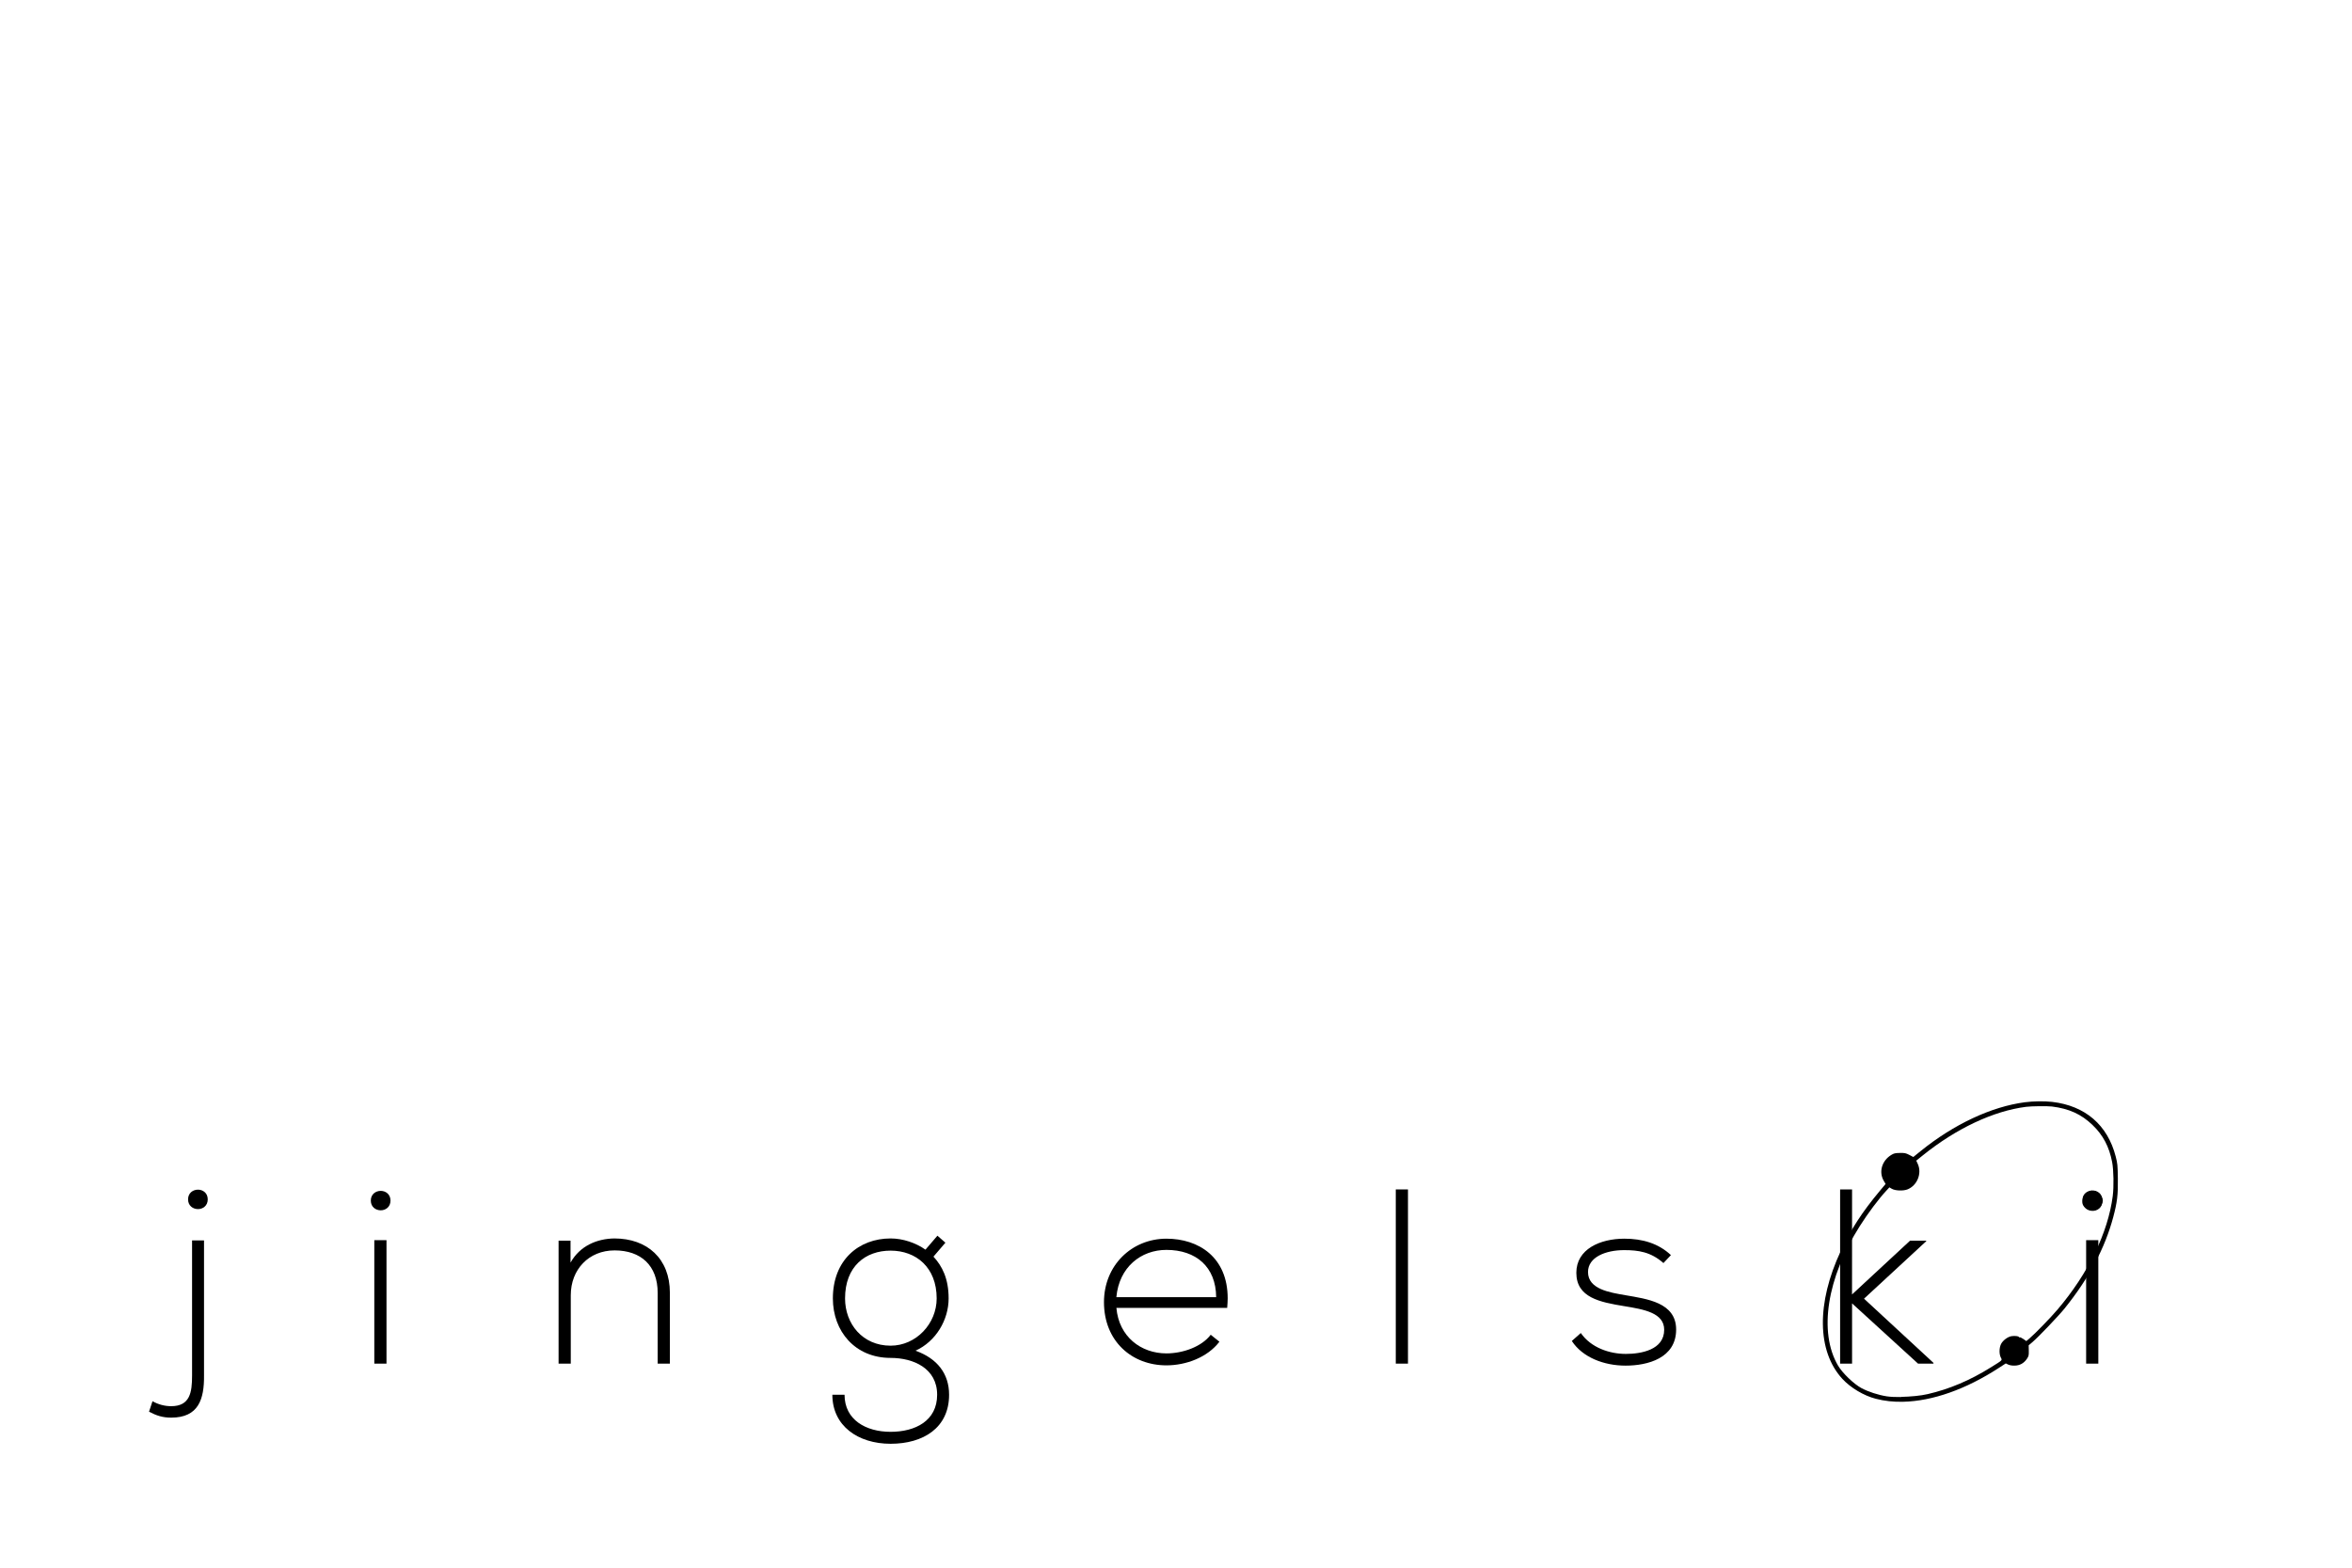
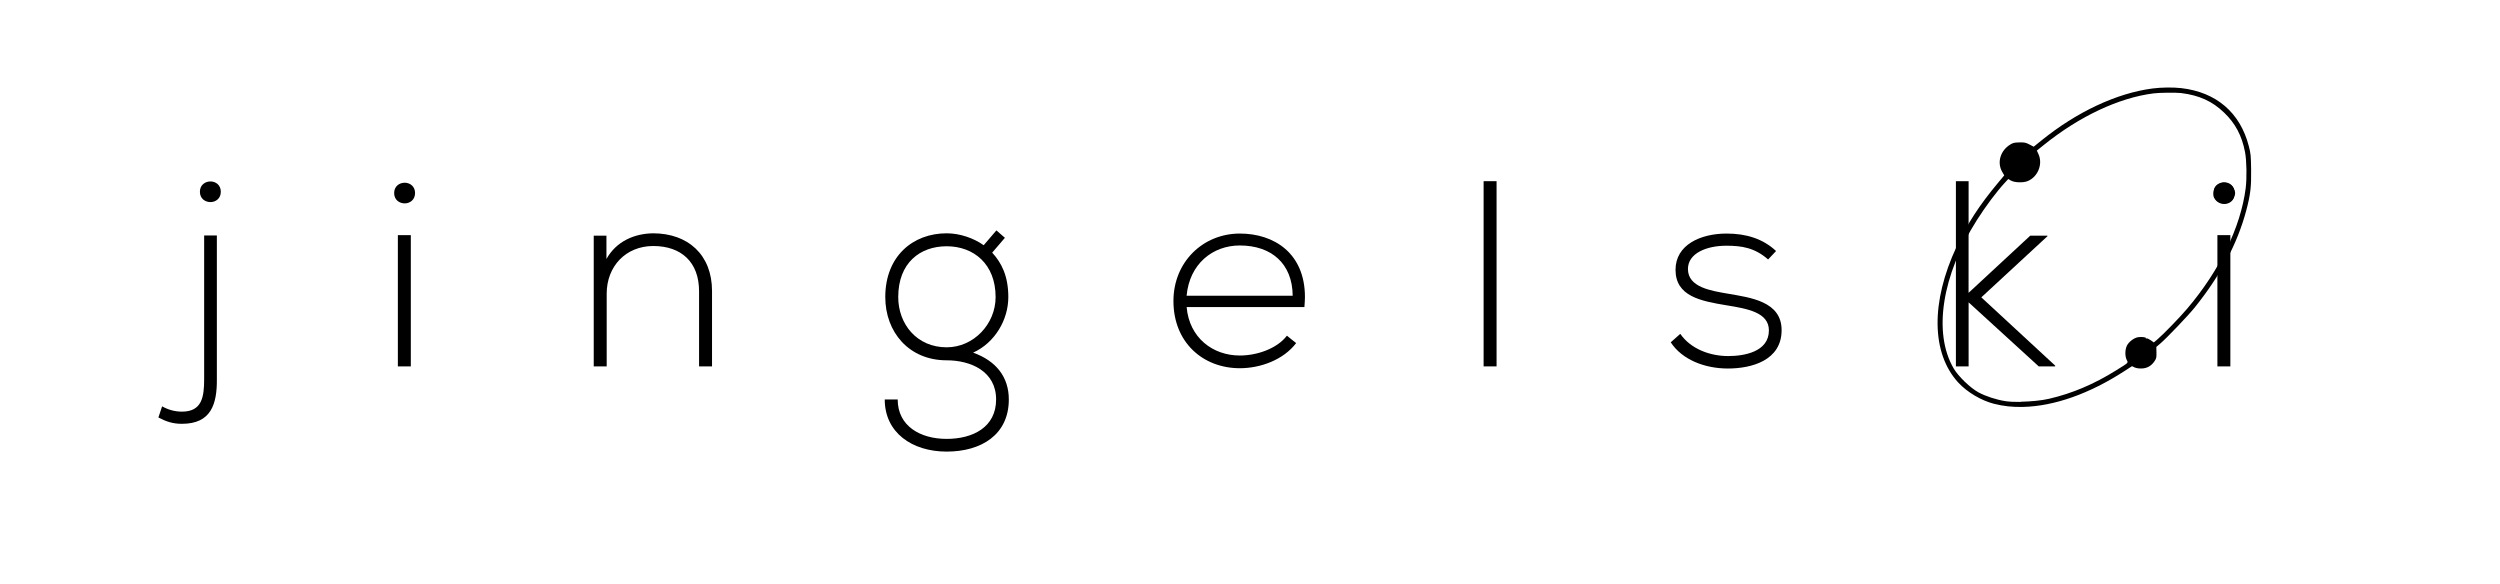
- <svg xmlns="http://www.w3.org/2000/svg" xmlns:ns1="http://www.openswatchbook.org/uri/2009/osb" width="60mm" height="40mm" viewBox="0 0 60 40" version="1.1" id="svg8">
+ <svg xmlns="http://www.w3.org/2000/svg" xmlns:ns1="http://www.openswatchbook.org/uri/2009/osb" width="60mm" height="14mm" viewBox="0 0 60 14" version="1.1" id="svg8">
  <defs id="defs2">
    <linearGradient id="linearGradient6180" ns1:paint="solid">
      <stop style="stop-color:#000000;stop-opacity:1;" offset="0" id="stop6178" />
    </linearGradient>
  </defs>
-   <g id="layer1" transform="translate(0,-257)">
+   <g id="layer1" transform="translate(0,-283)">
    <text xml:space="preserve" style="font-style:normal;font-weight:normal;font-size:10.583px;line-height:1.25;font-family:sans-serif;letter-spacing:0px;word-spacing:0px;fill:#000000;fill-opacity:1;stroke:none;stroke-width:0.265" x="30.238" y="145.81" id="text3715">
      <tspan id="tspan3713" x="30.238" y="155.173" style="stroke-width:0.265" />
    </text>
    <g aria-label="j  i  n  g  e  l  s  k  i" style="font-style:normal;font-variant:normal;font-weight:300;font-stretch:normal;font-size:6.35px;line-height:1.25;font-family:Nexa;-inkscape-font-specification:'Nexa, Light';font-variant-ligatures:normal;font-variant-caps:normal;font-variant-numeric:normal;font-feature-settings:normal;text-align:start;letter-spacing:0px;word-spacing:0px;writing-mode:lr-tb;text-anchor:start;fill:#000000;fill-opacity:1;stroke:none;stroke-width:0.265" id="text3719" transform="translate(-1.108385,1.09836)">
      <path d="m 5.906,286.504 c 0,0.165 0.127,0.248 0.254,0.248 0.121,0 0.248,-0.083 0.248,-0.248 0,-0.165 -0.127,-0.248 -0.248,-0.248 -0.127,0 -0.254,0.083 -0.254,0.248 z m 0.102,1.048 h 0.305 v 3.448 c 0.006,0.603 -0.14,1.073 -0.838,1.073 -0.216,0 -0.375,-0.051 -0.565,-0.152 l 0.089,-0.267 c 0.146,0.083 0.311,0.127 0.476,0.127 0.483,0 0.533,-0.356 0.533,-0.781 z" style="font-style:normal;font-variant:normal;font-weight:300;font-stretch:normal;font-size:6.35px;font-family:Nexa;-inkscape-font-specification:'Nexa, Light';font-variant-ligatures:normal;font-variant-caps:normal;font-variant-numeric:normal;font-feature-settings:normal;text-align:start;writing-mode:lr-tb;text-anchor:start;stroke-width:0.265" id="path3725" />
      <path d="m 10.568,286.535 c 0,0.165 0.127,0.248 0.254,0.248 0.121,0 0.248,-0.083 0.248,-0.248 0,-0.165 -0.127,-0.248 -0.248,-0.248 -0.127,0 -0.254,0.083 -0.254,0.248 z m 0.089,1.01 h 0.311 v 3.15 h -0.311 z" style="font-style:normal;font-variant:normal;font-weight:300;font-stretch:normal;font-size:6.35px;font-family:Nexa;-inkscape-font-specification:'Nexa, Light';font-variant-ligatures:normal;font-variant-caps:normal;font-variant-numeric:normal;font-feature-settings:normal;text-align:start;writing-mode:lr-tb;text-anchor:start;stroke-width:0.265" id="path3727" />
      <path d="m 15.663,287.558 h -0.305 v 3.137 h 0.311 v -1.746 c 0,-0.654 0.457,-1.143 1.118,-1.143 0.667,0 1.099,0.381 1.099,1.086 v 1.803 h 0.311 v -1.81 c 0,-0.87 -0.578,-1.384 -1.416,-1.384 -0.438,0.006 -0.876,0.184 -1.118,0.616 z" style="font-style:normal;font-variant:normal;font-weight:300;font-stretch:normal;font-size:6.35px;font-family:Nexa;-inkscape-font-specification:'Nexa, Light';font-variant-ligatures:normal;font-variant-caps:normal;font-variant-numeric:normal;font-feature-settings:normal;text-align:start;writing-mode:lr-tb;text-anchor:start;stroke-width:0.265" id="path3729" />
      <path d="m 25.022,287.431 -0.305,0.356 c -0.241,-0.171 -0.572,-0.286 -0.889,-0.286 -0.813,0 -1.473,0.552 -1.473,1.53 0,0.838 0.565,1.518 1.473,1.518 0.584,0 1.187,0.267 1.187,0.94 0,0.667 -0.559,0.946 -1.187,0.946 -0.629,0 -1.175,-0.305 -1.175,-0.946 h -0.311 c 0,0.794 0.654,1.251 1.486,1.251 0.832,0 1.492,-0.406 1.492,-1.251 0,-0.54 -0.305,-0.927 -0.857,-1.124 0.521,-0.235 0.845,-0.787 0.845,-1.333 0,-0.508 -0.165,-0.826 -0.387,-1.067 l 0.305,-0.356 z m -1.194,0.381 c 0.648,0 1.175,0.425 1.175,1.219 0,0.648 -0.527,1.206 -1.175,1.206 -0.718,0 -1.162,-0.559 -1.162,-1.206 0,-0.819 0.521,-1.219 1.162,-1.219 z" style="font-style:normal;font-variant:normal;font-weight:300;font-stretch:normal;font-size:6.35px;font-family:Nexa;-inkscape-font-specification:'Nexa, Light';font-variant-ligatures:normal;font-variant-caps:normal;font-variant-numeric:normal;font-feature-settings:normal;text-align:start;writing-mode:lr-tb;text-anchor:start;stroke-width:0.265" id="path3731" />
      <path d="m 30.863,290.739 c 0.502,0 1.048,-0.203 1.353,-0.603 l -0.222,-0.178 c -0.235,0.311 -0.718,0.476 -1.13,0.476 -0.648,0 -1.213,-0.425 -1.276,-1.162 h 2.826 c 0.006,-0.083 0.013,-0.165 0.013,-0.241 0,-1.054 -0.743,-1.524 -1.562,-1.524 -0.883,0 -1.594,0.679 -1.594,1.619 0,0.997 0.711,1.613 1.594,1.613 z m 1.27,-1.74 h -2.546 c 0.07,-0.768 0.629,-1.206 1.276,-1.206 0.756,0 1.264,0.432 1.27,1.206 z" style="font-style:normal;font-variant:normal;font-weight:300;font-stretch:normal;font-size:6.35px;font-family:Nexa;-inkscape-font-specification:'Nexa, Light';font-variant-ligatures:normal;font-variant-caps:normal;font-variant-numeric:normal;font-feature-settings:normal;text-align:start;writing-mode:lr-tb;text-anchor:start;stroke-width:0.265" id="path3733" />
      <path d="m 37.026,286.25 h -0.311 v 4.445 h 0.311 z" style="font-style:normal;font-variant:normal;font-weight:300;font-stretch:normal;font-size:6.35px;font-family:Nexa;-inkscape-font-specification:'Nexa, Light';font-variant-ligatures:normal;font-variant-caps:normal;font-variant-numeric:normal;font-feature-settings:normal;text-align:start;writing-mode:lr-tb;text-anchor:start;stroke-width:0.265" id="path3735" />
      <path d="m 43.543,288.129 0.191,-0.203 c -0.318,-0.298 -0.724,-0.419 -1.187,-0.419 -0.622,0 -1.226,0.267 -1.226,0.87 0,0.635 0.603,0.749 1.219,0.851 0.508,0.083 1.022,0.171 1.022,0.603 0,0.514 -0.591,0.616 -0.978,0.616 -0.419,0 -0.889,-0.159 -1.149,-0.533 l -0.229,0.203 c 0.273,0.419 0.819,0.629 1.372,0.629 0.565,0 1.289,-0.191 1.289,-0.921 0,-0.692 -0.749,-0.781 -1.295,-0.876 -0.4,-0.07 -0.953,-0.152 -0.953,-0.591 0,-0.381 0.451,-0.559 0.921,-0.559 0.362,0 0.679,0.044 1.003,0.33 z" style="font-style:normal;font-variant:normal;font-weight:300;font-stretch:normal;font-size:6.35px;font-family:Nexa;-inkscape-font-specification:'Nexa, Light';font-variant-ligatures:normal;font-variant-caps:normal;font-variant-numeric:normal;font-feature-settings:normal;text-align:start;writing-mode:lr-tb;text-anchor:start;stroke-width:0.265" id="path3737" />
      <path d="m 48.355,286.25 h -0.305 v 4.445 h 0.305 v -1.537 l 1.683,1.537 h 0.394 v -0.019 l -1.772,-1.638 1.587,-1.467 v -0.013 h -0.413 l -1.48,1.372 z" style="font-style:normal;font-variant:normal;font-weight:300;font-stretch:normal;font-size:6.35px;font-family:Nexa;-inkscape-font-specification:'Nexa, Light';font-variant-ligatures:normal;font-variant-caps:normal;font-variant-numeric:normal;font-feature-settings:normal;text-align:start;writing-mode:lr-tb;text-anchor:start;stroke-width:0.265" id="path3739" />
      <path d="m 54.237,286.535 c 0,0.165 0.127,0.248 0.254,0.248 0.121,0 0.248,-0.083 0.248,-0.248 0,-0.165 -0.127,-0.248 -0.248,-0.248 -0.127,0 -0.254,0.083 -0.254,0.248 z m 0.089,1.01 h 0.311 v 3.15 h -0.311 z" style="font-style:normal;font-variant:normal;font-weight:300;font-stretch:normal;font-size:6.35px;font-family:Nexa;-inkscape-font-specification:'Nexa, Light';font-variant-ligatures:normal;font-variant-caps:normal;font-variant-numeric:normal;font-feature-settings:normal;text-align:start;writing-mode:lr-tb;text-anchor:start;stroke-width:0.265" id="path3741" />
    </g>
    <text xml:space="preserve" style="font-style:normal;font-variant:normal;font-weight:300;font-stretch:normal;font-size:10.583px;line-height:1.25;font-family:Nexa;-inkscape-font-specification:'Nexa, Light';font-variant-ligatures:normal;font-variant-caps:normal;font-variant-numeric:normal;font-feature-settings:normal;text-align:start;letter-spacing:0px;word-spacing:0px;writing-mode:lr-tb;text-anchor:start;fill:#000000;fill-opacity:1;stroke:none;stroke-width:0.265" x="94.872" y="175.292" id="text3723">
      <tspan id="tspan3721" x="94.872" y="184.554" style="stroke-width:0.265" />
    </text>
    <path style="fill:#000000;stroke-width:0.1;stroke-miterlimit:4;stroke-dasharray:none" d="m 48.558,292.766 c -0.248,0.008 -0.485,-0.019 -0.706,-0.076 -0.307,-0.079 -0.643,-0.28 -0.854,-0.509 -0.647,-0.705 -0.662,-1.931 -0.04,-3.26 0.261,-0.557 0.545,-0.994 0.993,-1.531 l 0.151,-0.181 -0.047,-0.08 c -0.132,-0.226 -0.049,-0.513 0.191,-0.66 0.069,-0.042 0.099,-0.049 0.22,-0.051 0.124,-0.003 0.152,0.004 0.242,0.05 l 0.101,0.053 0.187,-0.151 c 0.847,-0.685 1.805,-1.134 2.661,-1.246 0.216,-0.028 0.49,-0.032 0.694,-0.009 0.843,0.098 1.414,0.589 1.621,1.394 0.046,0.177 0.05,0.222 0.055,0.561 0.006,0.416 -0.017,0.608 -0.119,0.989 -0.213,0.794 -0.614,1.547 -1.235,2.321 -0.153,0.191 -0.672,0.734 -0.827,0.866 l -0.094,0.08 0.003,0.136 c 0.002,0.124 -0.002,0.142 -0.051,0.213 -0.076,0.11 -0.179,0.167 -0.311,0.169 -0.066,0.002 -0.127,-0.01 -0.165,-0.027 l -0.06,-0.029 -0.176,0.114 c -0.844,0.549 -1.692,0.846 -2.436,0.864 z m -0.061,-0.124 c 0.235,-0.005 0.501,-0.029 0.679,-0.071 0.554,-0.128 1.079,-0.35 1.612,-0.683 0.308,-0.192 0.291,-0.175 0.254,-0.249 -0.046,-0.091 -0.043,-0.248 0.004,-0.344 0.046,-0.092 0.168,-0.185 0.266,-0.202 0.08,-0.014 0.203,6.7e-4 0.189,0.022 -0.005,0.01 0.002,0.011 0.015,0.007 0.013,-0.008 0.058,0.014 0.1,0.043 l 0.076,0.053 0.081,-0.068 c 0.141,-0.119 0.536,-0.526 0.717,-0.739 0.78,-0.918 1.285,-1.955 1.406,-2.891 0.031,-0.242 0.024,-0.665 -0.015,-0.869 -0.075,-0.392 -0.231,-0.688 -0.5,-0.946 -0.286,-0.276 -0.599,-0.418 -1.036,-0.472 -0.117,-0.014 -0.526,-0.01 -0.659,0.008 -0.833,0.105 -1.782,0.552 -2.634,1.238 l -0.168,0.135 0.038,0.082 c 0.112,0.241 -0.012,0.551 -0.26,0.651 -0.11,0.044 -0.315,0.036 -0.402,-0.015 l -0.061,-0.036 -0.078,0.084 c -0.201,0.217 -0.466,0.571 -0.679,0.907 -0.838,1.32 -1.053,2.705 -0.553,3.557 0.11,0.188 0.403,0.47 0.595,0.573 0.174,0.094 0.43,0.177 0.648,0.211 0.094,0.014 0.224,0.02 0.365,0.018 z m 4.887,-4.747 c -0.084,0.002 -0.17,-0.037 -0.225,-0.115 -0.035,-0.05 -0.042,-0.077 -0.037,-0.154 0.006,-0.108 0.047,-0.175 0.133,-0.221 0.129,-0.069 0.293,-0.018 0.353,0.109 0.019,0.04 0.035,0.093 0.036,0.117 4.08e-4,0.025 -0.014,0.077 -0.031,0.118 -0.041,0.096 -0.134,0.146 -0.229,0.147 z" id="path910" />
    <text xml:space="preserve" style="font-style:normal;font-weight:normal;font-size:10.583px;line-height:1.25;font-family:sans-serif;letter-spacing:0px;word-spacing:0px;fill:#000000;fill-opacity:1;stroke:none;stroke-width:0.265" x="30.503" y="128.612" id="text3715-3">
      <tspan id="tspan3713-6" x="30.503" y="137.975" style="stroke-width:0.265" />
    </text>
    <text xml:space="preserve" style="font-style:normal;font-variant:normal;font-weight:300;font-stretch:normal;font-size:10.583px;line-height:1.25;font-family:Nexa;-inkscape-font-specification:'Nexa, Light';font-variant-ligatures:normal;font-variant-caps:normal;font-variant-numeric:normal;font-feature-settings:normal;text-align:start;letter-spacing:0px;word-spacing:0px;writing-mode:lr-tb;text-anchor:start;fill:#000000;fill-opacity:1;stroke:none;stroke-width:0.265" x="95.137" y="158.094" id="text3723-0">
      <tspan id="tspan3721-9" x="95.137" y="167.356" style="stroke-width:0.265" />
    </text>
  </g>
</svg>
